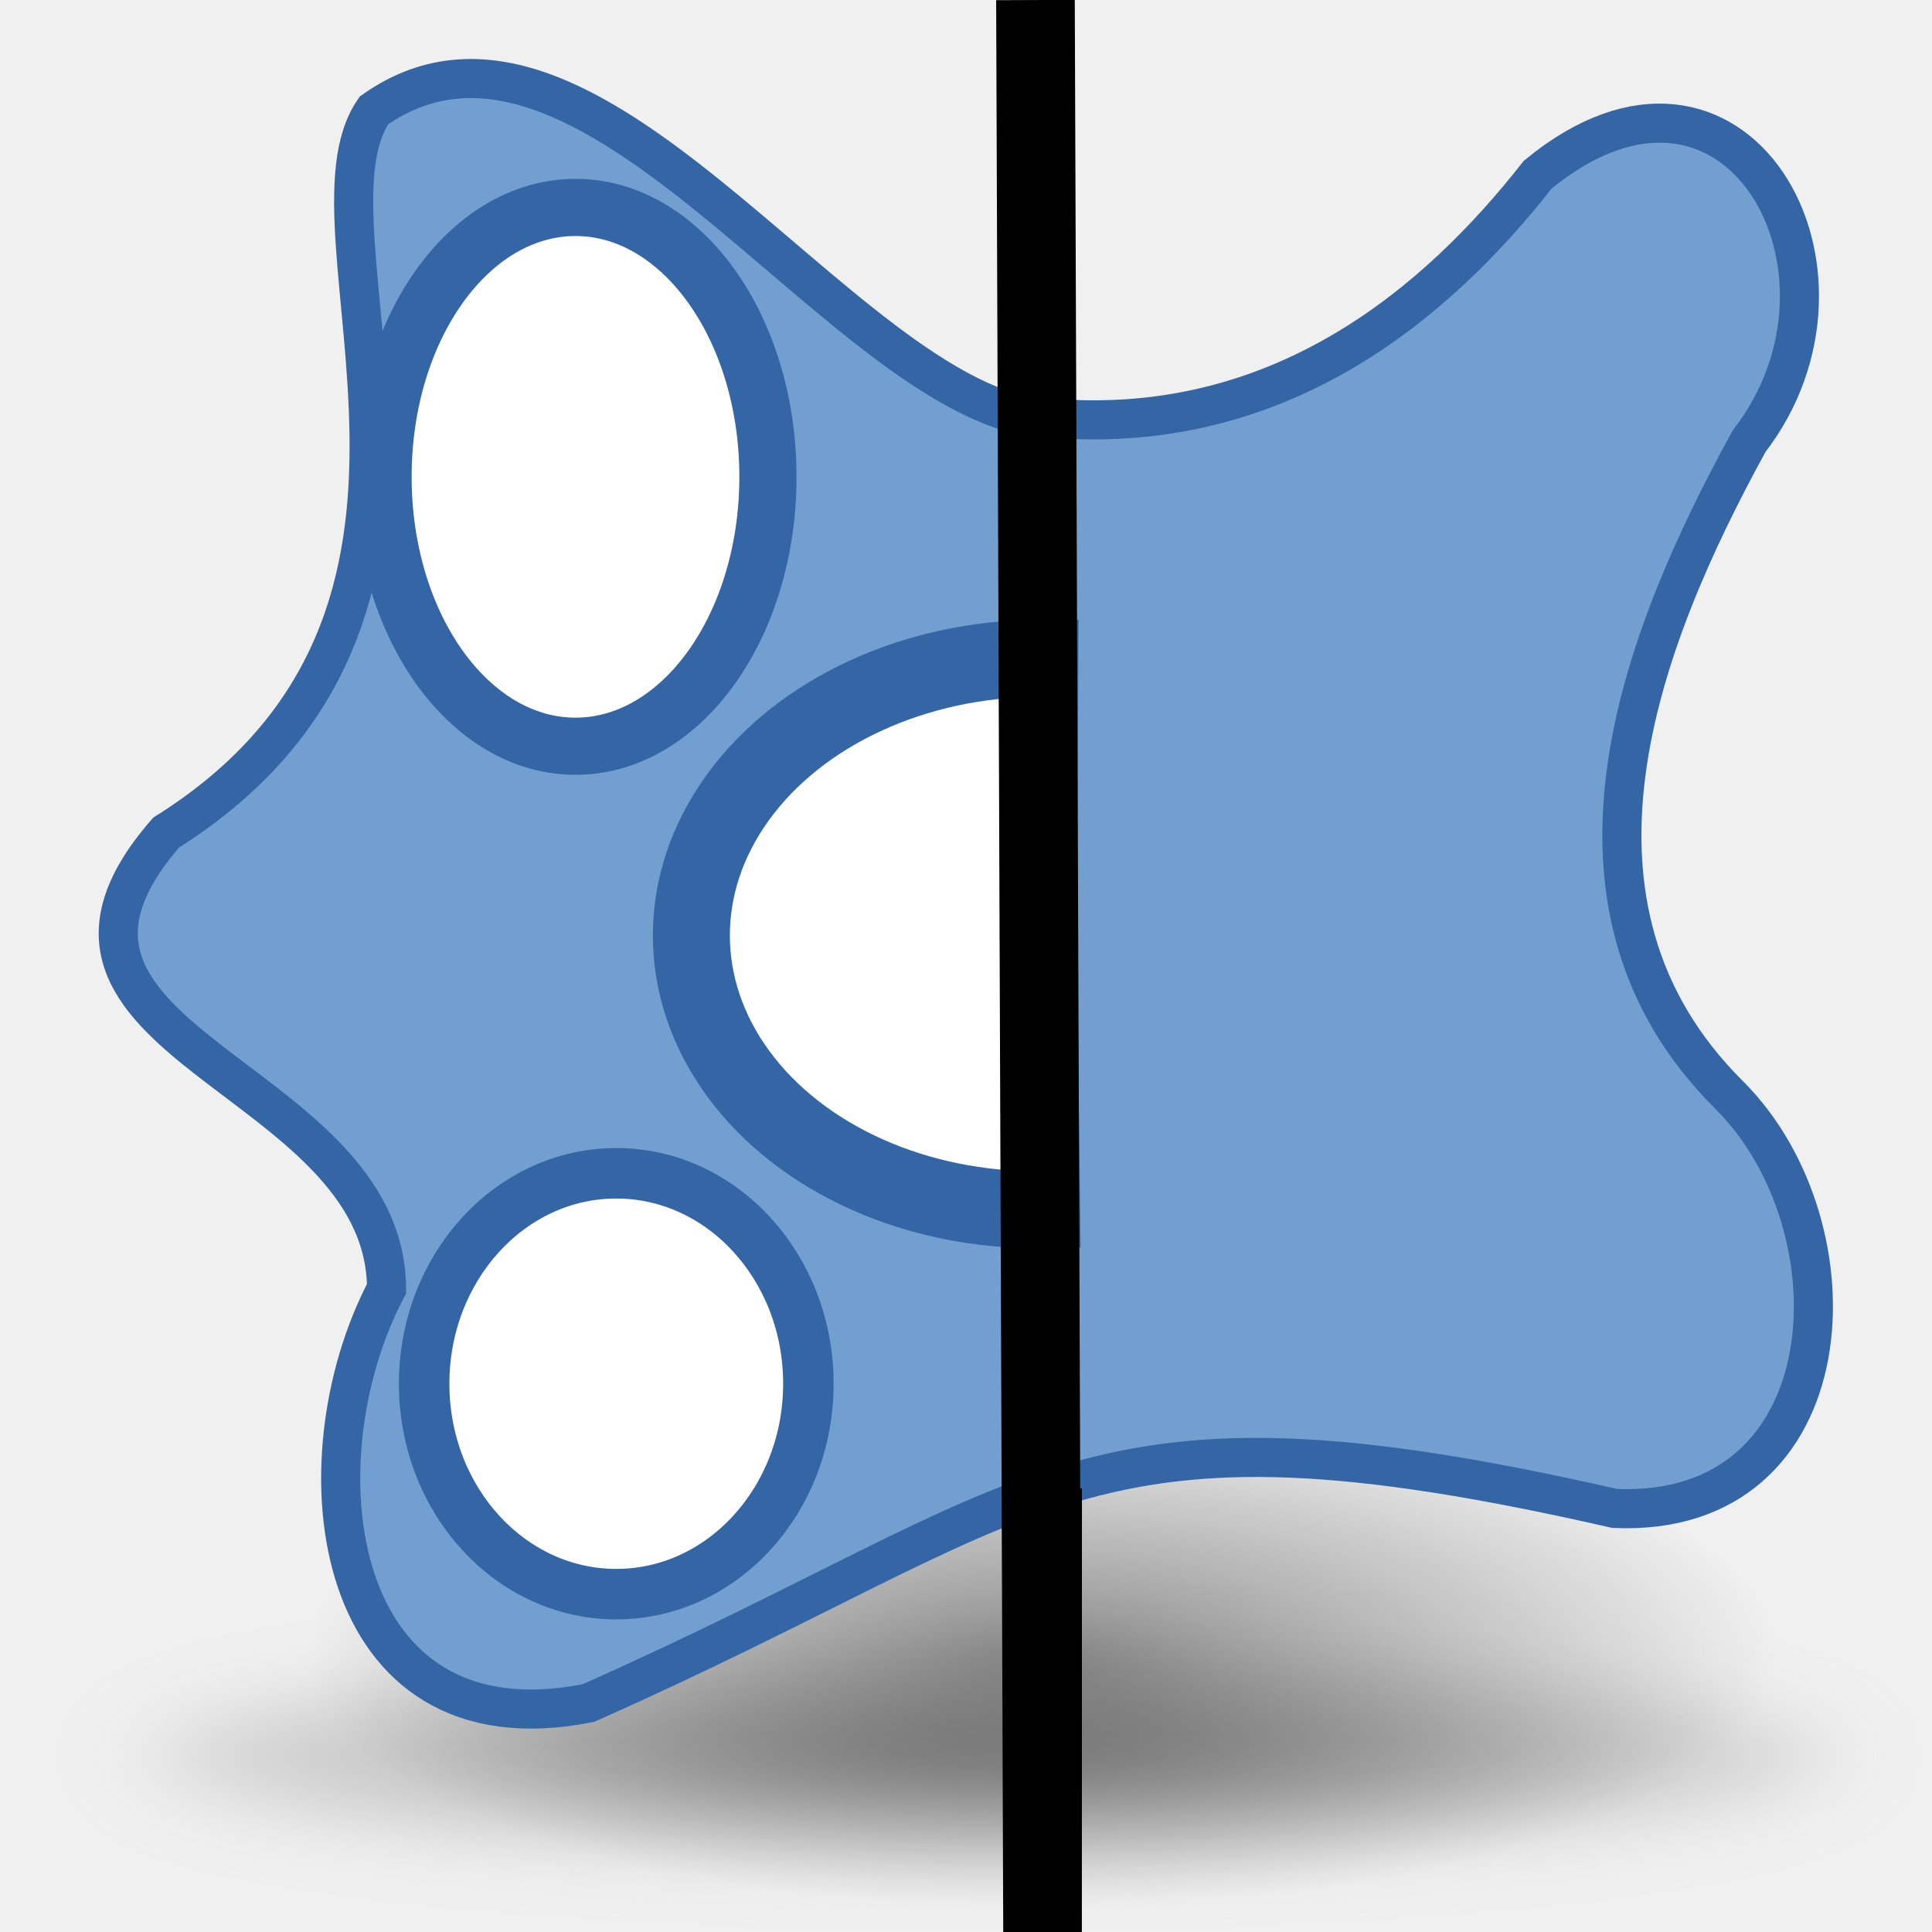
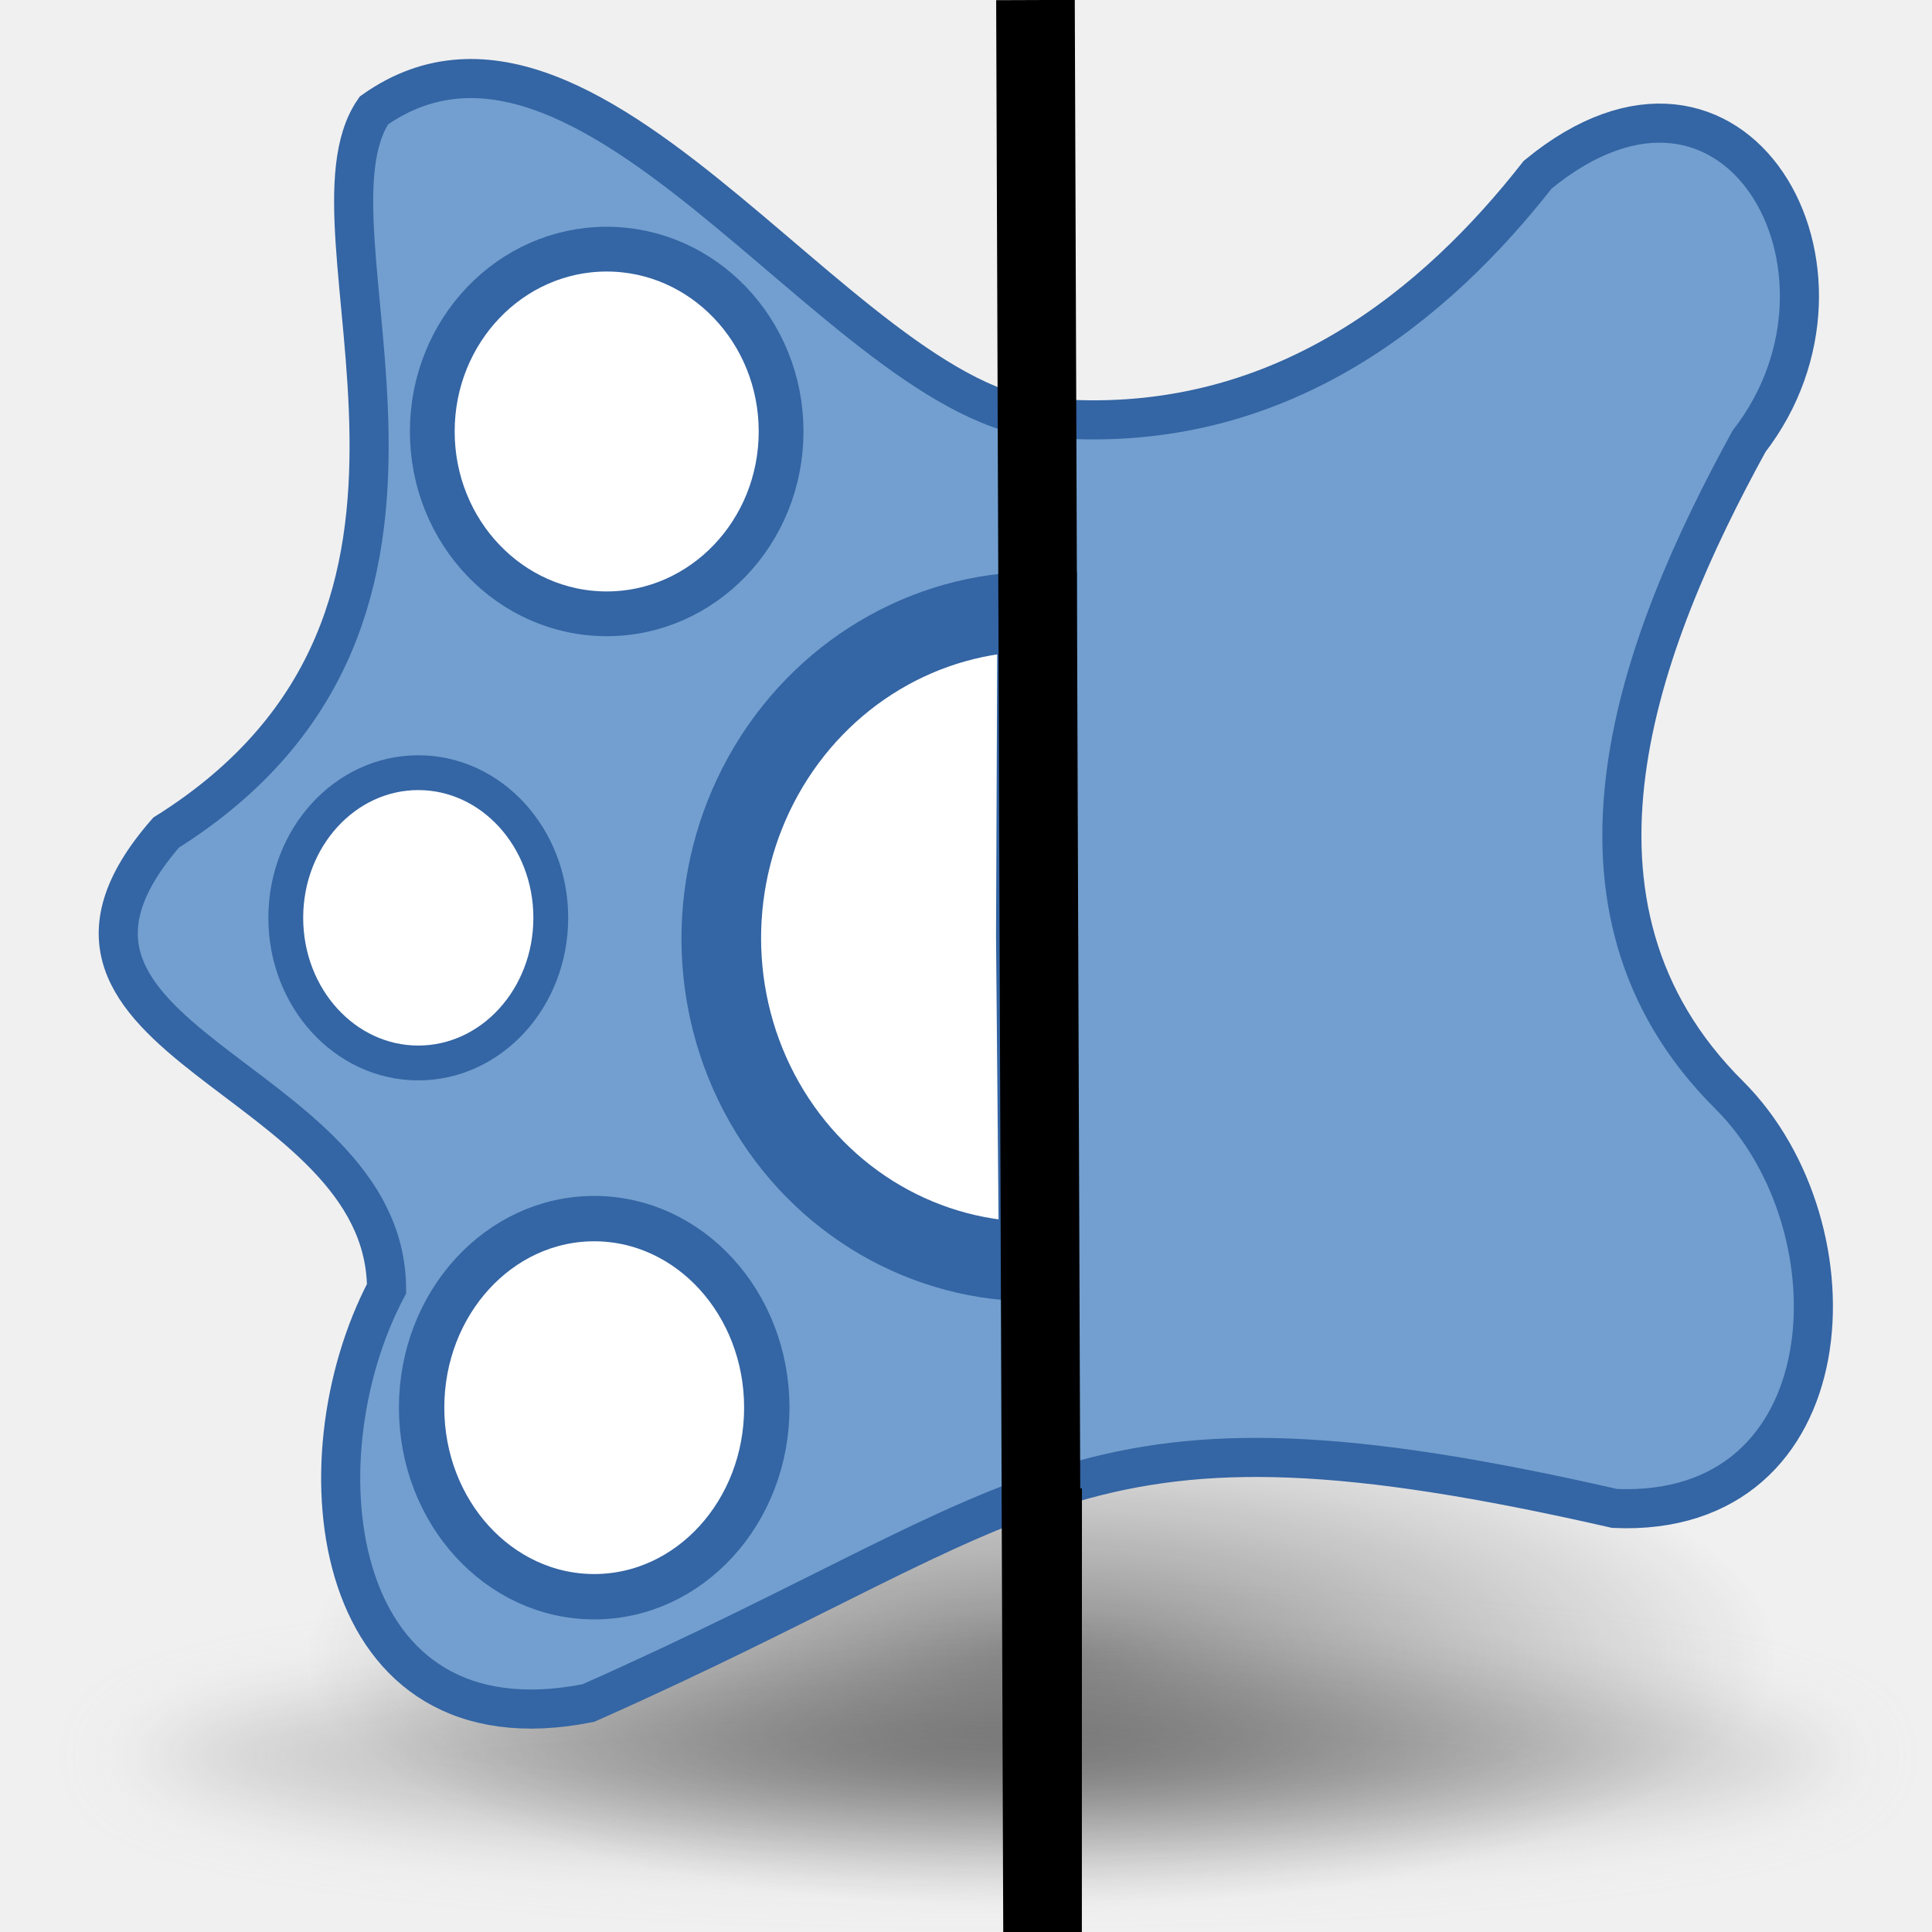
<svg xmlns="http://www.w3.org/2000/svg" xmlns:xlink="http://www.w3.org/1999/xlink" width="48" height="48" id="svg2" version="1.0" enable-background="new">
  <defs id="defs4">
    <linearGradient id="linearGradient4186">
      <stop style="stop-color:#8ae234;stop-opacity:1;" offset="0" id="stop4188" />
      <stop style="stop-color:#8ae234;stop-opacity:0;" offset="1" id="stop4190" />
    </linearGradient>
    <linearGradient id="linearGradient4101">
      <stop style="stop-color:#19bb2d;stop-opacity:1;" offset="0" id="stop4103" />
      <stop style="stop-color:#f67d7d;stop-opacity:0;" offset="1" id="stop4105" />
    </linearGradient>
    <linearGradient id="linearGradient3975">
      <stop style="stop-color:#8baef1;stop-opacity:1;" offset="0" id="stop3977" />
      <stop style="stop-color:#1c83be;stop-opacity:1;" offset="1" id="stop3979" />
    </linearGradient>
    <linearGradient id="linearGradient3621">
      <stop style="stop-color:#ffffff;stop-opacity:1;" offset="0" id="stop3623" />
      <stop style="stop-color:#dddddd;stop-opacity:1;" offset="1" id="stop3625" />
    </linearGradient>
    <linearGradient id="linearGradient3615">
      <stop id="stop3617" offset="0" style="stop-color:#ffffff;stop-opacity:1;" />
      <stop id="stop3619" offset="1" style="stop-color:#000000;stop-opacity:1;" />
    </linearGradient>
    <linearGradient id="linearGradient3597">
      <stop style="stop-color:#2f2f2f;stop-opacity:1;" offset="0" id="stop3599" />
      <stop style="stop-color:#c7c7c7;stop-opacity:1;" offset="1" id="stop3601" />
    </linearGradient>
    <linearGradient id="linearGradient3573">
      <stop id="stop3575" offset="0" style="stop-color:#ffffff;stop-opacity:1;" />
      <stop id="stop3577" offset="1" style="stop-color:#dddddd;stop-opacity:1;" />
    </linearGradient>
    <linearGradient id="linearGradient3543">
      <stop style="stop-color:#ffffff;stop-opacity:1;" offset="0" id="stop3545" />
      <stop style="stop-color:#d9d9d9;stop-opacity:1;" offset="1" id="stop3547" />
    </linearGradient>
    <linearGradient id="linearGradient3159">
      <stop style="stop-color:#ffffff;stop-opacity:1;" offset="0" id="stop3161" />
      <stop style="stop-color:#4c4c4c;stop-opacity:1;" offset="1" id="stop3163" />
    </linearGradient>
    <filter id="filter3693" x="-0.063" width="1.125" y="-0.393" height="1.786">
      <feGaussianBlur stdDeviation="0.818" id="feGaussianBlur3695" />
    </filter>
    <radialGradient xlink:href="#linearGradient3543" id="radialGradient4161" gradientUnits="userSpaceOnUse" gradientTransform="matrix(0.708106,-0.3768867,0.7104127,1.334747,-19.86818,-7.448448)" cx="19.509" cy="24.243" fx="19.509" fy="24.243" r="14.117" />
    <radialGradient xlink:href="#linearGradient3597" id="radialGradient4164" gradientUnits="userSpaceOnUse" gradientTransform="matrix(1,0,0,0.1593625,0,35.83217)" cx="19.188" cy="42.625" fx="19.188" fy="42.625" r="15.688" />
    <linearGradient xlink:href="#linearGradient4186" id="linearGradient4192" x1="17.846" y1="18.332" x2="45.44" y2="18.332" gradientUnits="userSpaceOnUse" />
    <linearGradient xlink:href="#linearGradient4186" id="linearGradient2861" gradientUnits="userSpaceOnUse" x1="17.846" y1="18.332" x2="45.44" y2="18.332" gradientTransform="matrix(0.7358347,0,0,0.7358347,13.98327,-0.3278099)" />
    <linearGradient id="linearGradient3367">
      <stop style="stop-color:#000000;stop-opacity:1" offset="0" id="stop3369" />
      <stop id="stop3371" offset="0.444" style="stop-color:#940000;stop-opacity:1;" />
      <stop id="stop3373" offset="1" style="stop-color:#dc0808;stop-opacity:1;" />
    </linearGradient>
    <linearGradient id="linearGradient3124">
      <stop id="stop3126" offset="0" style="stop-color:#4e1818;stop-opacity:1;" />
      <stop style="stop-color:#940000;stop-opacity:1;" offset="0.623" id="stop3128" />
      <stop style="stop-color:#dc0808;stop-opacity:1;" offset="1" id="stop3130" />
    </linearGradient>
    <linearGradient id="linearGradient3358">
      <stop id="stop3360" offset="0" style="stop-color:#000000;stop-opacity:1" />
      <stop style="stop-color:#940000;stop-opacity:1;" offset="0.111" id="stop3362" />
      <stop style="stop-color:#dc0808;stop-opacity:1;" offset="1" id="stop3364" />
    </linearGradient>
    <linearGradient id="linearGradient3336">
      <stop id="stop3338" offset="0" style="stop-color:#4e1818;stop-opacity:1;" />
      <stop style="stop-color:#940000;stop-opacity:1;" offset="0.458" id="stop3340" />
      <stop style="stop-color:#dc0808;stop-opacity:1;" offset="1" id="stop3342" />
    </linearGradient>
    <linearGradient id="linearGradient3300">
      <stop style="stop-color:#4e1818;stop-opacity:1;" offset="0" id="stop3308" />
      <stop id="stop3322" offset="0.236" style="stop-color:#940000;stop-opacity:1;" />
      <stop id="stop3304" offset="1" style="stop-color:#dc0808;stop-opacity:1;" />
    </linearGradient>
    <linearGradient id="linearGradient3256">
      <stop style="stop-color:#000000;stop-opacity:1;" offset="0" id="stop3258" />
      <stop style="stop-color:#000000;stop-opacity:0;" offset="1" id="stop3260" />
    </linearGradient>
    <linearGradient id="linearGradient3264">
      <stop style="stop-color:#c9c9c9;stop-opacity:1;" offset="0" id="stop3266" />
      <stop id="stop3276" offset="0.25" style="stop-color:#f8f8f8;stop-opacity:1;" />
      <stop id="stop3272" offset="0.5" style="stop-color:#e2e2e2;stop-opacity:1;" />
      <stop style="stop-color:#b0b0b0;stop-opacity:1;" offset="0.75" id="stop3274" />
      <stop style="stop-color:#c9c9c9;stop-opacity:1;" offset="1" id="stop3268" />
    </linearGradient>
    <radialGradient r="19.622" fy="39.161" fx="25.456" cy="39.161" cx="25.456" gradientTransform="matrix(1,0,0,0.315315,0,26.81305)" gradientUnits="userSpaceOnUse" id="radialGradient3385" xlink:href="#linearGradient3256" />
    <marker orient="auto" refY="0" refX="0" id="Arrow2Sstart" style="overflow:visible">
      <path id="path3703" style="font-size:12px;fill-rule:evenodd;stroke-width:0.625;stroke-linejoin:round" d="M 8.719,4.034 L -2.207,0.016 L 8.719,-4.002 C 6.973,-1.63 6.983,1.616 8.719,4.034 z" transform="matrix(0.3,0,0,0.3,-0.69,0)" />
    </marker>
    <marker id="RazorWire" refX="0" refY="0" orient="auto">
       style="overflow:visible"&gt;
      <path id="path3906" transform="scale(0.8,0.8)" style="fill:#808080;fill-opacity:1;fill-rule:evenodd;stroke:#000000;stroke-width:0.1pt" d="M 0.023,-0.74 L 0.023,0.697 L -7.759,3.01 L 10.679,3.01 L 3.491,0.697 L 3.491,-0.74 L 10.741,-2.896 L -7.727,-2.896 L 0.023,-0.74 z" />
    </marker>
    <marker orient="auto" refY="0" refX="0" id="Arrow1Send" style="overflow:visible">
      <path id="path3688" d="M 0,0 L 5,-5 L -12.5,0 L 5,5 L 0,0 z" style="fill-rule:evenodd;stroke:#000000;stroke-width:1pt;marker-start:none" transform="matrix(-0.2,0,0,-0.2,-1.2,0)" />
    </marker>
    <linearGradient id="linearGradient3199">
      <stop style="stop-color:#868686;stop-opacity:1;" offset="0" id="stop3201" />
      <stop style="stop-color:#ffffff;stop-opacity:1;" offset="1" id="stop3203" />
    </linearGradient>
    <marker orient="auto" refY="0" refX="0" id="marker2700" style="overflow:visible">
      <path id="path2702" style="font-size:12px;fill-rule:evenodd;stroke-width:0.625;stroke-linejoin:round" d="M 8.719,4.034 L -2.207,0.016 L 8.719,-4.002 C 6.973,-1.63 6.983,1.616 8.719,4.034 z" transform="matrix(0.3,0,0,0.3,-0.69,0)" />
    </marker>
    <marker id="marker2696" refX="0" refY="0" orient="auto">
       style="overflow:visible"&gt;
      <path id="path2698" transform="scale(0.8,0.8)" style="fill:#808080;fill-opacity:1;fill-rule:evenodd;stroke:#000000;stroke-width:0.1pt" d="M 0.023,-0.74 L 0.023,0.697 L -7.759,3.01 L 10.679,3.01 L 3.491,0.697 L 3.491,-0.74 L 10.741,-2.896 L -7.727,-2.896 L 0.023,-0.74 z" />
    </marker>
    <marker orient="auto" refY="0" refX="0" id="marker2692" style="overflow:visible">
      <path id="path2694" d="M 0,0 L 5,-5 L -12.5,0 L 5,5 L 0,0 z" style="fill-rule:evenodd;stroke:#000000;stroke-width:1pt;marker-start:none" transform="matrix(-0.2,0,0,-0.2,-1.2,0)" />
    </marker>
    <marker orient="auto" refY="0" refX="0" id="marker2660" style="overflow:visible">
      <path id="path2662" style="font-size:12px;fill-rule:evenodd;stroke-width:0.625;stroke-linejoin:round" d="M 8.719,4.034 L -2.207,0.016 L 8.719,-4.002 C 6.973,-1.63 6.983,1.616 8.719,4.034 z" transform="matrix(0.3,0,0,0.3,-0.69,0)" />
    </marker>
    <marker id="marker2656" refX="0" refY="0" orient="auto">
       style="overflow:visible"&gt;
      <path id="path2658" transform="scale(0.8,0.8)" style="fill:#808080;fill-opacity:1;fill-rule:evenodd;stroke:#000000;stroke-width:0.1pt" d="M 0.023,-0.74 L 0.023,0.697 L -7.759,3.01 L 10.679,3.01 L 3.491,0.697 L 3.491,-0.74 L 10.741,-2.896 L -7.727,-2.896 L 0.023,-0.74 z" />
    </marker>
    <marker orient="auto" refY="0" refX="0" id="marker2652" style="overflow:visible">
      <path id="path2654" d="M 0,0 L 5,-5 L -12.5,0 L 5,5 L 0,0 z" style="fill-rule:evenodd;stroke:#000000;stroke-width:1pt;marker-start:none" transform="matrix(-0.2,0,0,-0.2,-1.2,0)" />
    </marker>
    <linearGradient y2="473.164" x2="-361.587" y1="473.164" x1="-482.456" gradientUnits="userSpaceOnUse" id="linearGradient2707" xlink:href="#linearGradient3199" />
    <linearGradient y2="84.768" x2="446.751" y1="84.768" x1="313.025" gradientUnits="userSpaceOnUse" id="linearGradient2709" xlink:href="#linearGradient3199" />
    <linearGradient y2="471.947" x2="-243.894" y1="471.947" x1="-364.763" gradientUnits="userSpaceOnUse" id="linearGradient2711" xlink:href="#linearGradient3199" />
    <linearGradient y2="441.063" x2="46.901" y1="441.063" x1="-196.229" gradientUnits="userSpaceOnUse" id="linearGradient2713" xlink:href="#linearGradient3199" />
    <linearGradient y2="403.972" x2="-361.594" y1="403.972" x1="-482.463" gradientUnits="userSpaceOnUse" id="linearGradient2715" xlink:href="#linearGradient3199" />
    <linearGradient y2="11.617" x2="446.592" y1="11.617" x1="312.866" gradientUnits="userSpaceOnUse" id="linearGradient2717" xlink:href="#linearGradient3199" />
    <linearGradient y2="404.158" x2="-246.243" y1="404.158" x1="-367.112" gradientUnits="userSpaceOnUse" id="linearGradient2719" xlink:href="#linearGradient3199" />
  </defs>
  <g id="layer1" style="display:inline">
    <path style="display:inline;opacity:0.498;fill:url(#radialGradient4164);fill-opacity:1;fill-rule:evenodd;stroke:none;filter:url(#filter3693)" id="path3651" d="m 34.875,42.625 a 15.688,2.5 0 1 1 -31.375,0 15.688,2.5 0 1 1 31.375,0 z" transform="matrix(1.335216,0,0,1,-1.048256,1)" />
    <g id="g4464" transform="translate(2.019231,-0.561793)">
      <g style="display:inline" id="layer2">
        <ellipse transform="matrix(0.9325851,0,0,1.024802,0.1236022,1.512626)" id="path3374" style="display:inline;overflow:visible;visibility:visible;opacity:0.409;fill:url(#radialGradient3385);fill-opacity:1;fill-rule:nonzero;stroke:none;stroke-width:1.018;stroke-linecap:butt;stroke-linejoin:miter;stroke-miterlimit:4;stroke-dasharray:none;stroke-dashoffset:0;stroke-opacity:1;marker:none;marker-start:none;marker-mid:none;marker-end:none" cx="25.456" cy="39.161" rx="19.622" ry="6.187" />
        <path id="path3298" d="M 7.272,3.304 C 5.205,6.289 10.733,15.836 2.108,21.247 c -4.557,5.226 5.447,5.987 5.477,11.331 -2.271,4.313 -1.418,11.581 5.015,10.295 11.423,-5.066 12.076,-7.898 25.497,-4.834 5.787,0.251 6.141,-6.978 2.852,-10.265 C 36.198,23.061 38.69,16.531 41.435,11.526 44.698,7.308 41.103,0.859 36.185,4.901 33.659,8.126 29.89,11.238 24.529,10.978 19.408,11.415 12.849,-0.63 7.272,3.304 Z" style="fill:#729fcf;fill-opacity:1;fill-rule:evenodd;stroke:#3465a4;stroke-width:0.971;stroke-linecap:butt;stroke-linejoin:miter;stroke-miterlimit:4;stroke-dasharray:none;stroke-opacity:1" />
      </g>
      <g style="display:inline" id="layer1-9" />
    </g>
-     <path style="display:inline;fill:#ffffff;fill-rule:evenodd;stroke:#3465a4;stroke-width:1.913px;stroke-linecap:butt;stroke-linejoin:miter;stroke-opacity:1" id="path3505-5" d="m 30.351,-25.53 a 6.85,8.623 0 0 1 -3.451,7.487 6.85,8.623 0 0 1 -6.876,-0.058 6.85,8.623 0 0 1 -3.371,-7.544 l 6.849,0.116 z" transform="matrix(0.01154247,0.9999334,-0.9999334,0.01154247,0,0)" />
+     <path style="display:inline;fill:#ffffff;fill-rule:evenodd;stroke:#3465a4;stroke-width:1.978px;stroke-linecap:butt;stroke-linejoin:miter;stroke-opacity:1" id="path3505-5" d="m 31.728,-25.528 a 8.075,7.816 0 0 1 -4.069,6.786 8.075,7.816 0 0 1 -8.106,-0.053 8.075,7.816 0 0 1 -3.974,-6.838 l 8.074,0.105 z" transform="matrix(0.00887437,0.9999606,-0.9998873,0.01501245,0,0)" />
    <path style="fill:#2e3436;stroke:#000000;stroke-width:1.953;stroke-linecap:butt;stroke-linejoin:miter;stroke-miterlimit:4;stroke-dasharray:none;stroke-opacity:1" d="M 25.726,0.001 25.902,48.047 l 0.002,-11.068" id="path3503" />
-     <ellipse style="fill:#ffffff;fill-rule:evenodd;stroke:#3465a4;stroke-width:1.42px;stroke-linecap:butt;stroke-linejoin:miter;stroke-opacity:1" id="path3505" cx="14.298" cy="11.847" rx="4.781" ry="6.693" />
-     <ellipse style="display:inline;fill:#ffffff;fill-rule:evenodd;stroke:#3465a4;stroke-width:1.254px;stroke-linecap:butt;stroke-linejoin:miter;stroke-opacity:1" id="path3505-4" cx="15.311" cy="34.378" rx="4.773" ry="5.228" />
+     <ellipse style="fill:#ffffff;fill-rule:evenodd;stroke:#3465a4;stroke-width:1.112px;stroke-linecap:butt;stroke-linejoin:miter;stroke-opacity:1" id="path3505" cx="15.073" cy="10.72" rx="4.333" ry="4.53" />
+     <ellipse style="display:inline;fill:#ffffff;fill-rule:evenodd;stroke:#3465a4;stroke-width:1.127px;stroke-linecap:butt;stroke-linejoin:miter;stroke-opacity:1" id="path3505-4" cx="14.763" cy="34.973" rx="4.288" ry="4.697" />
+     <ellipse style="display:inline;fill:#ffffff;fill-rule:evenodd;stroke:#3465a4;stroke-width:0.865px;stroke-linecap:butt;stroke-linejoin:miter;stroke-opacity:1" id="path3505-4-9" cx="10.392" cy="22.803" rx="3.292" ry="3.606" />
  </g>
</svg>
